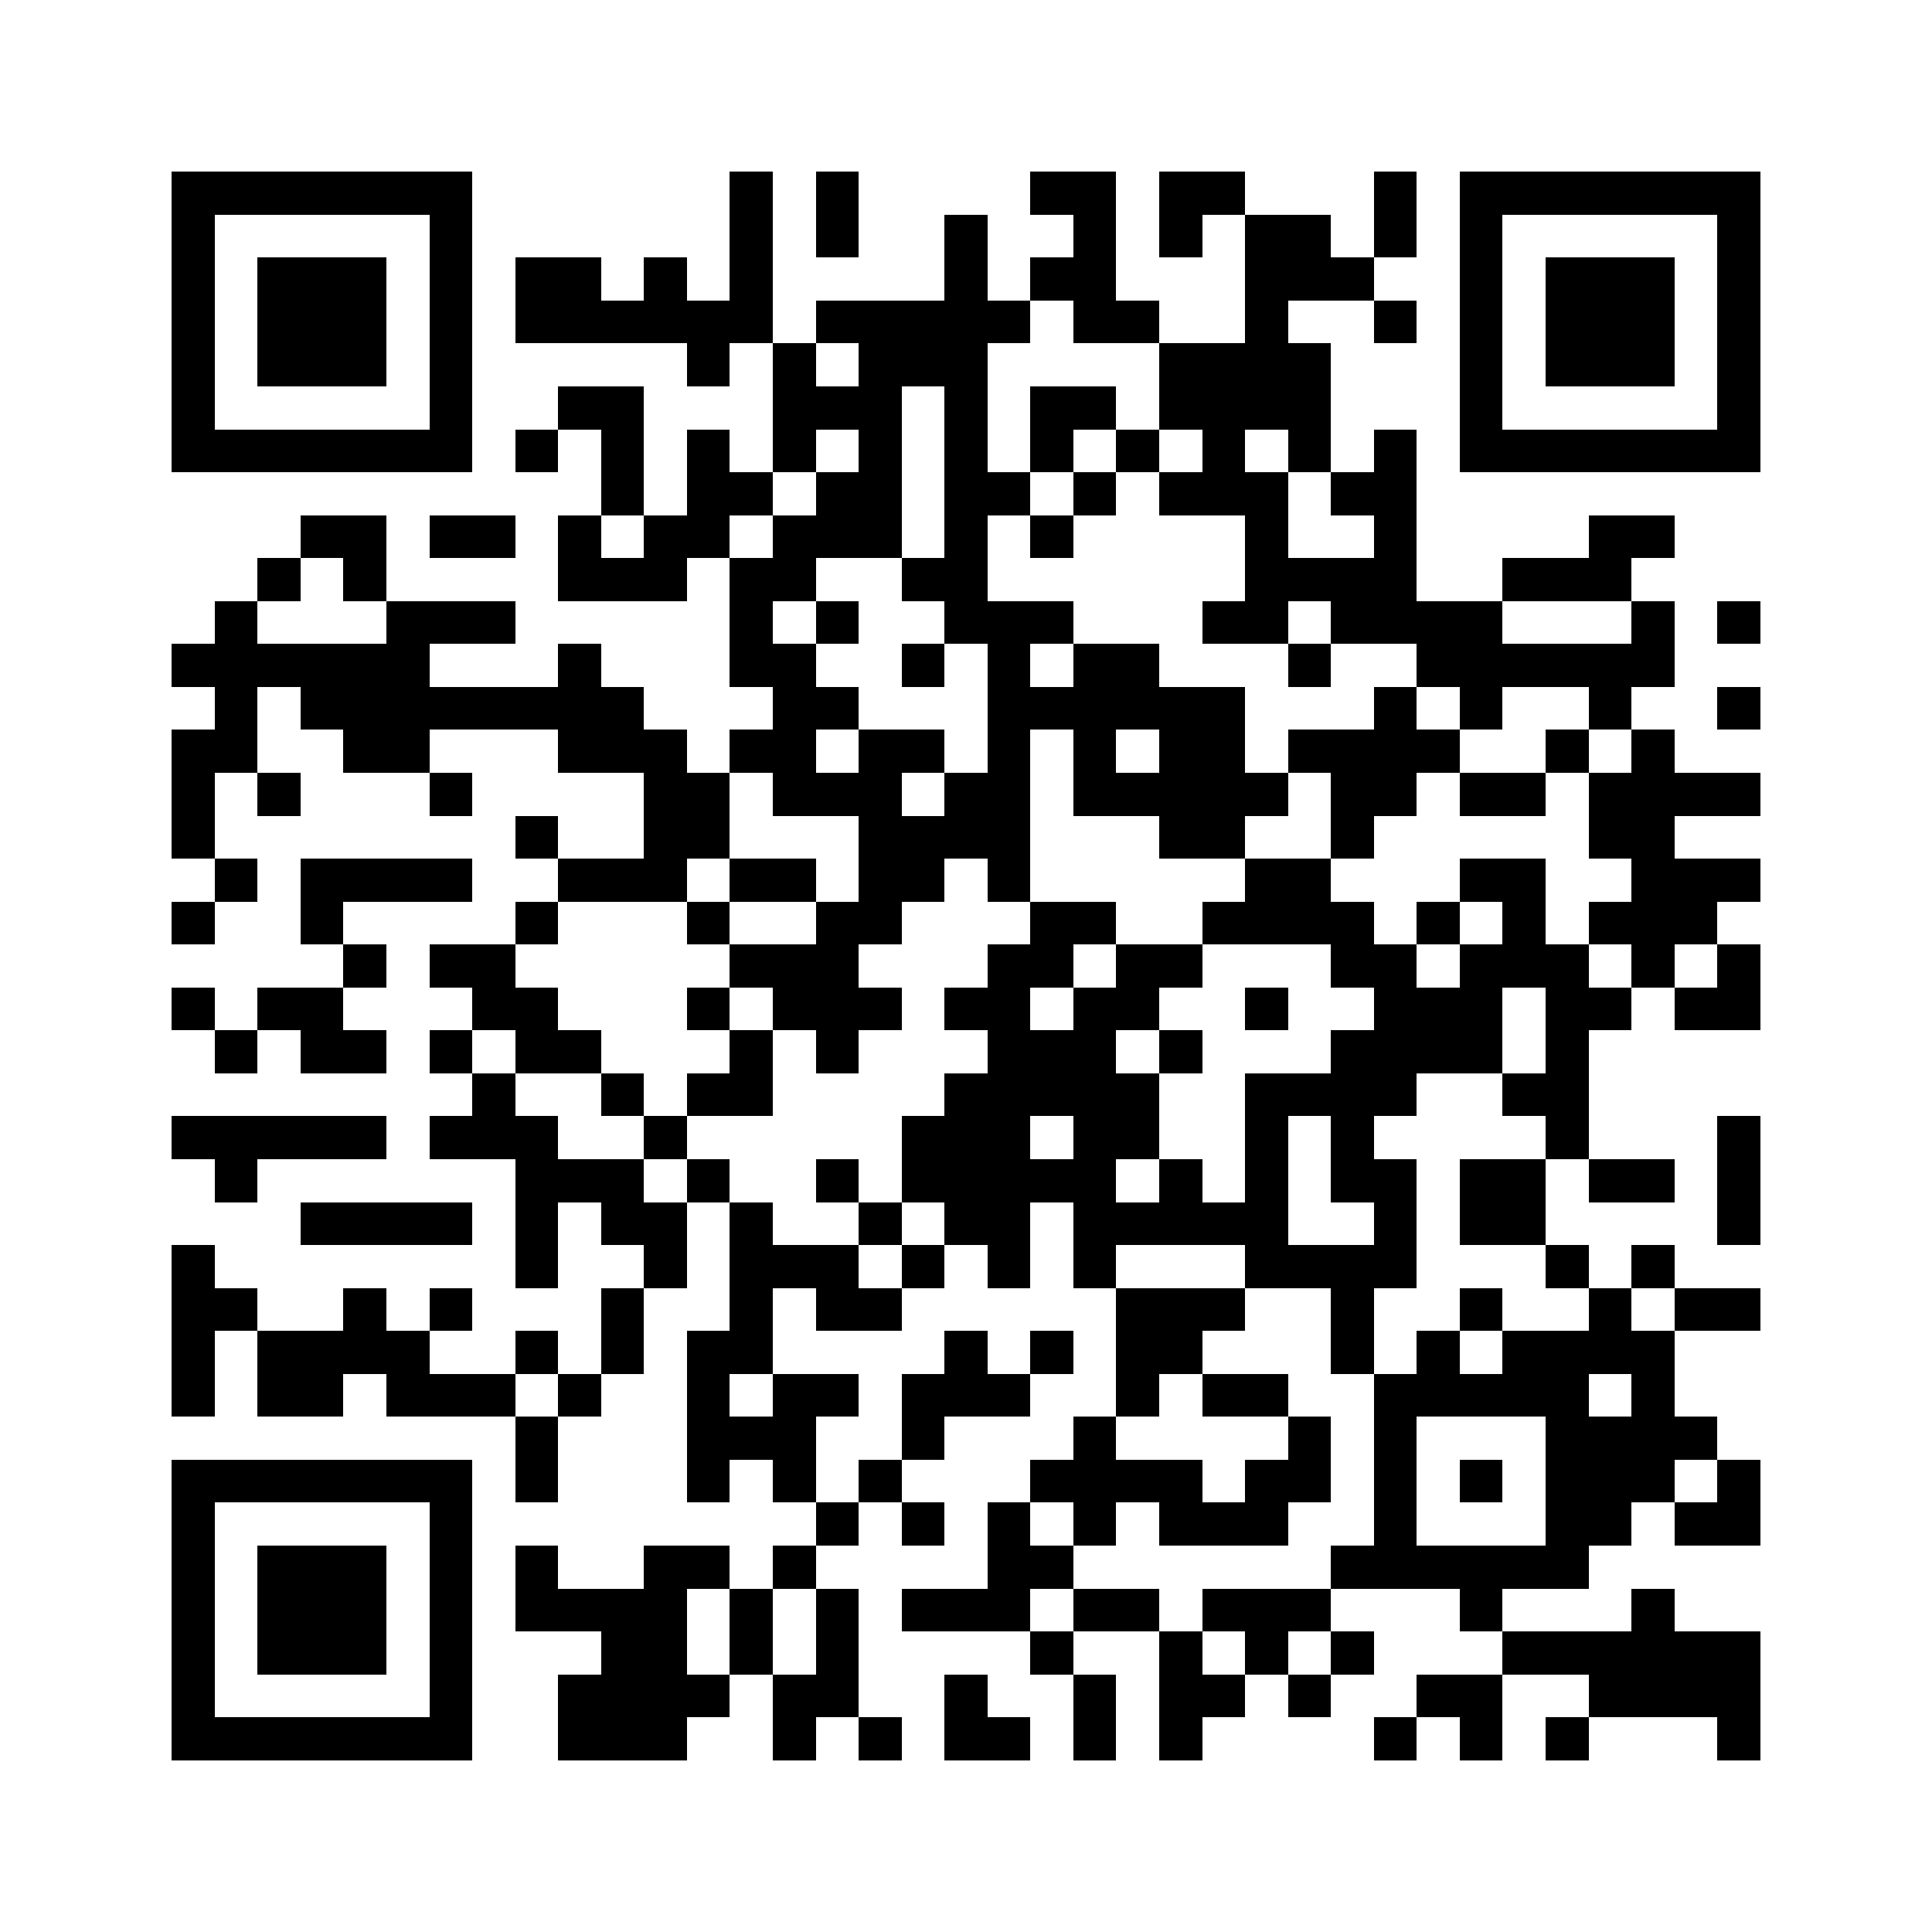
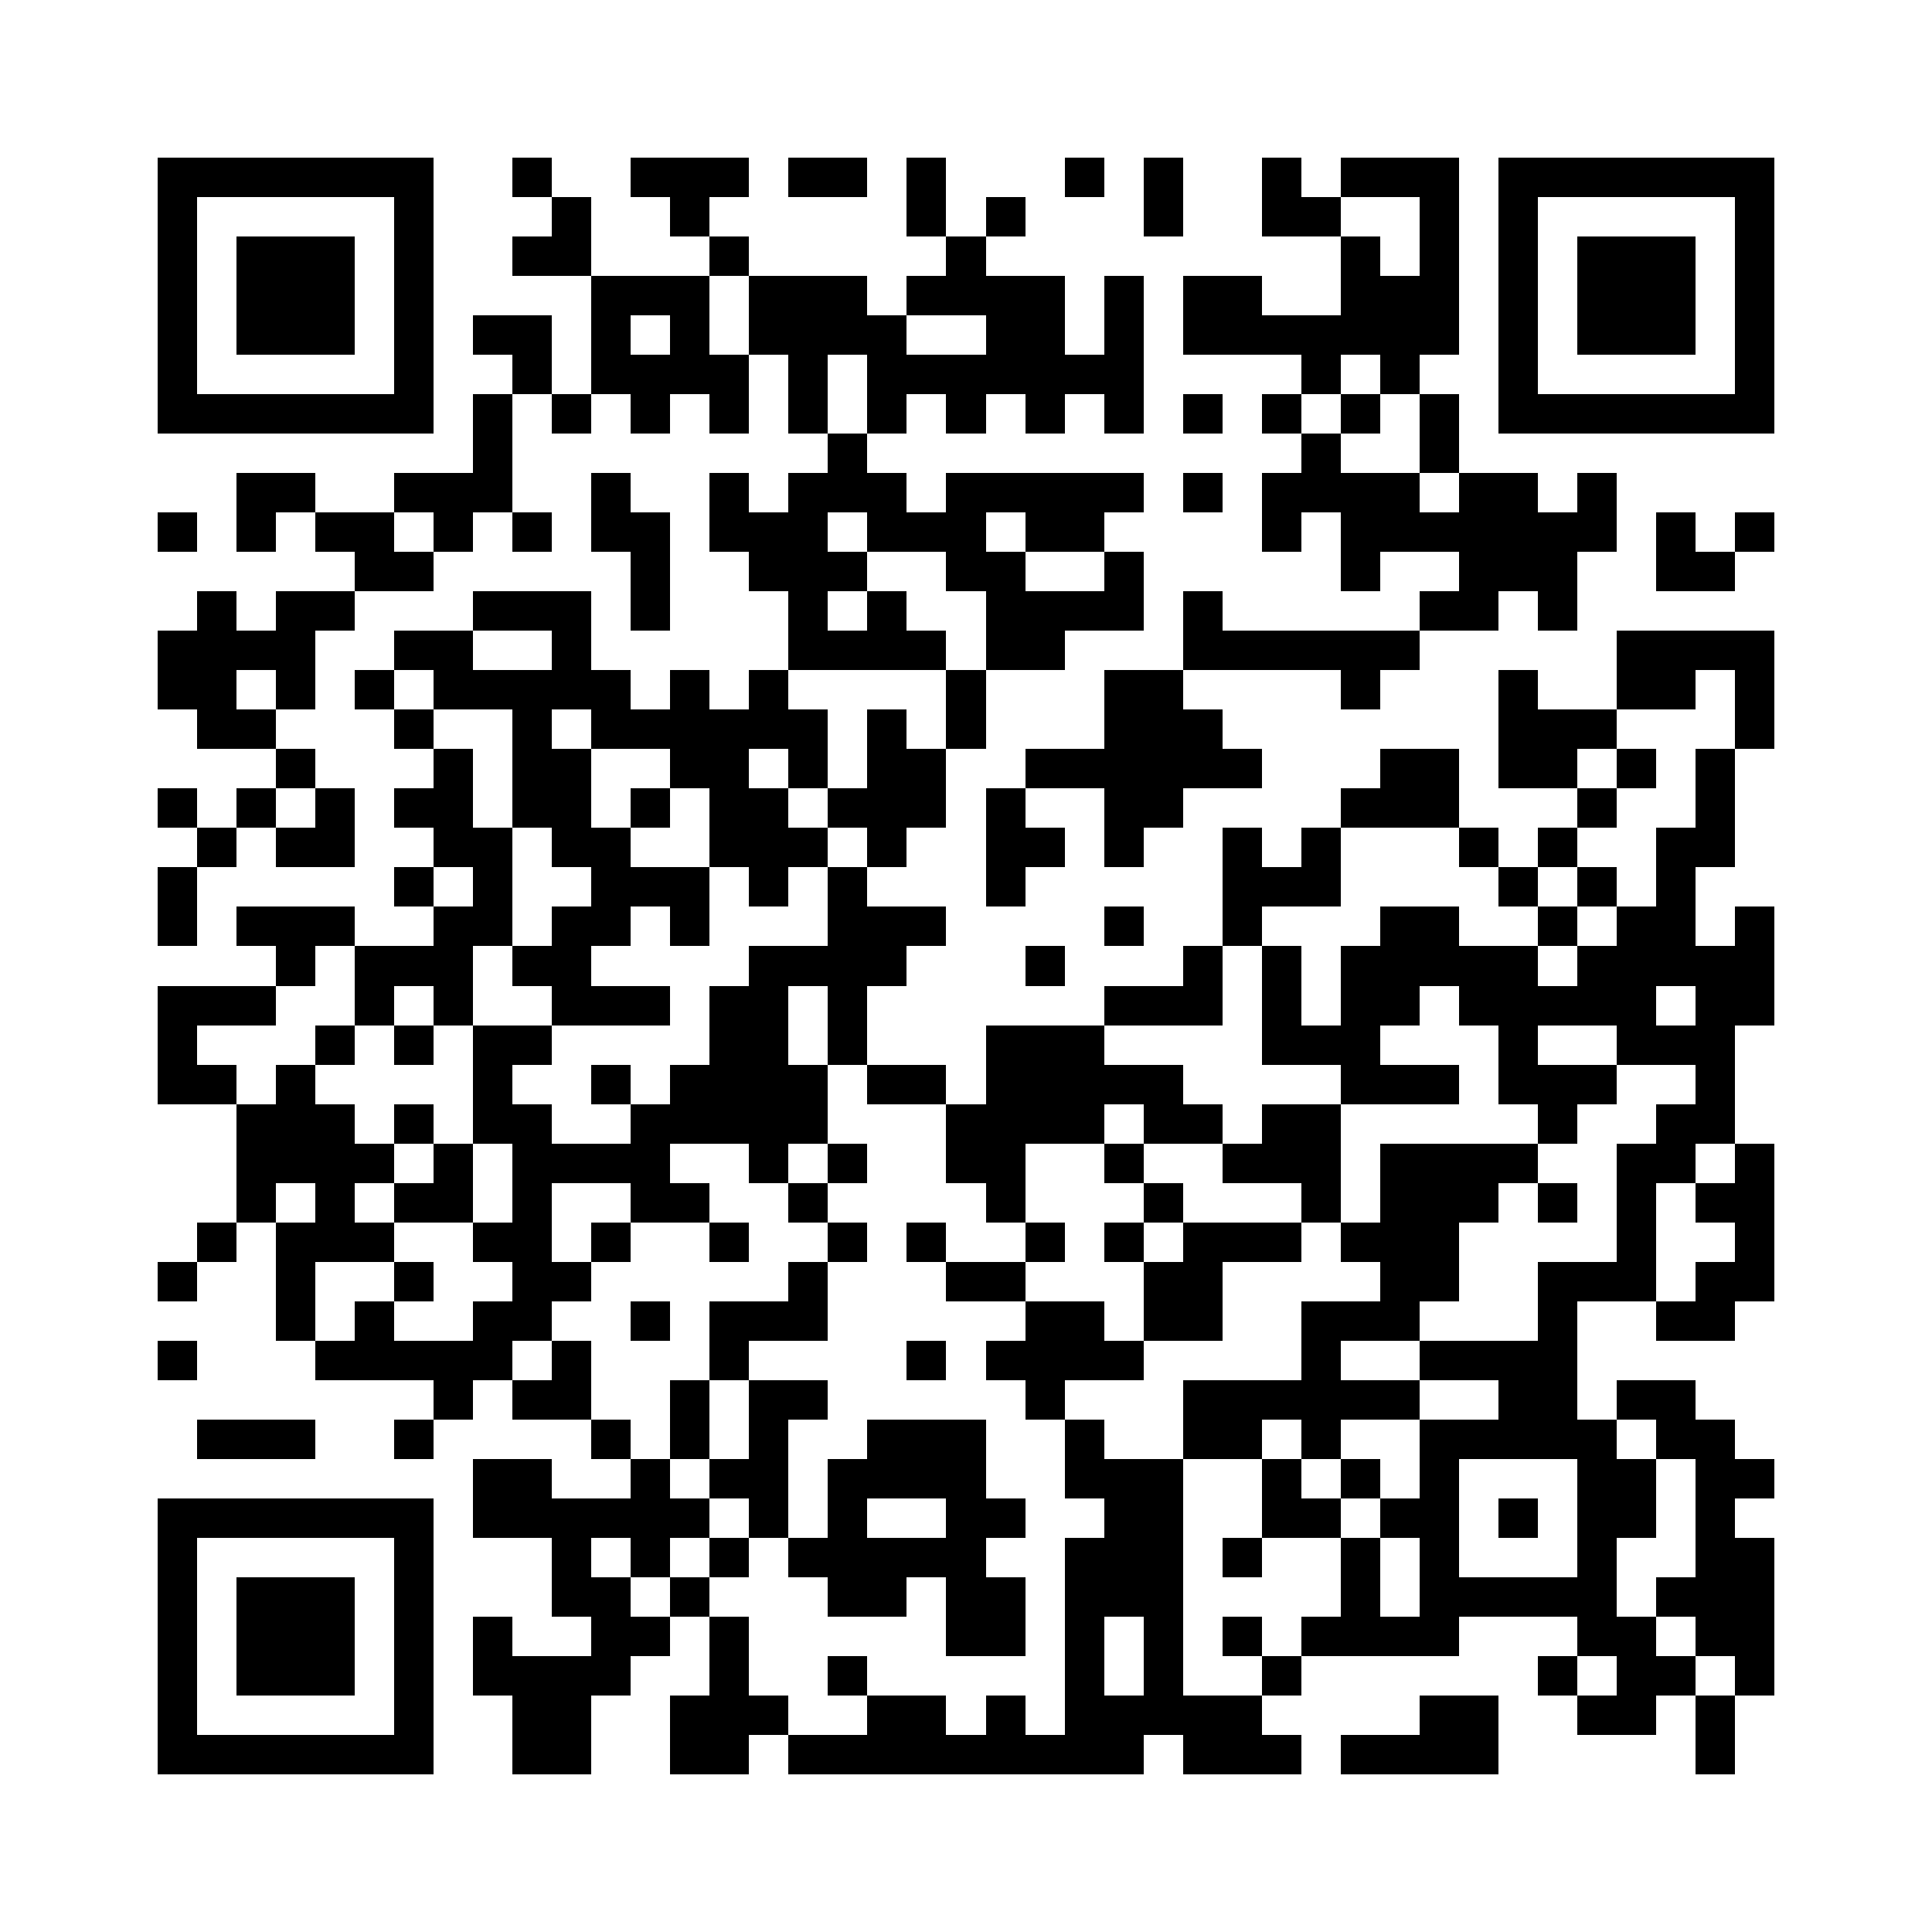
- <svg xmlns="http://www.w3.org/2000/svg" viewBox="0 0 45 45" shape-rendering="crispEdges">
-   <path fill="#ffffff" d="M0 0h45v45H0z" />
-   <path stroke="#000000" d="M4 4.5h7m6 0h1m1 0h1m4 0h2m1 0h2m3 0h1m1 0h7M4 5.5h1m5 0h1m6 0h1m1 0h1m2 0h1m2 0h1m1 0h1m1 0h2m1 0h1m1 0h1m5 0h1M4 6.5h1m1 0h3m1 0h1m1 0h2m1 0h1m1 0h1m4 0h1m1 0h2m3 0h3m2 0h1m1 0h3m1 0h1M4 7.5h1m1 0h3m1 0h1m1 0h6m1 0h5m1 0h2m2 0h1m2 0h1m1 0h1m1 0h3m1 0h1M4 8.5h1m1 0h3m1 0h1m5 0h1m1 0h1m1 0h3m4 0h4m3 0h1m1 0h3m1 0h1M4 9.5h1m5 0h1m2 0h2m3 0h3m1 0h1m1 0h2m1 0h4m3 0h1m5 0h1M4 10.5h7m1 0h1m1 0h1m1 0h1m1 0h1m1 0h1m1 0h1m1 0h1m1 0h1m1 0h1m1 0h1m1 0h1m1 0h7M14 11.5h1m1 0h2m1 0h2m1 0h2m1 0h1m1 0h3m1 0h2M7 12.5h2m1 0h2m1 0h1m1 0h2m1 0h3m1 0h1m1 0h1m4 0h1m2 0h1m4 0h2M6 13.5h1m1 0h1m4 0h3m1 0h2m2 0h2m6 0h4m2 0h3M5 14.5h1m3 0h3m5 0h1m1 0h1m2 0h3m3 0h2m1 0h4m3 0h1m1 0h1M4 15.5h6m3 0h1m3 0h2m2 0h1m1 0h1m1 0h2m3 0h1m2 0h6M5 16.5h1m1 0h8m3 0h2m3 0h6m3 0h1m1 0h1m2 0h1m2 0h1M4 17.5h2m2 0h2m3 0h3m1 0h2m1 0h2m1 0h1m1 0h1m1 0h2m1 0h4m2 0h1m1 0h1M4 18.5h1m1 0h1m3 0h1m4 0h2m1 0h3m1 0h2m1 0h5m1 0h2m1 0h2m1 0h4M4 19.5h1m7 0h1m2 0h2m3 0h4m3 0h2m2 0h1m5 0h2M5 20.5h1m1 0h4m2 0h3m1 0h2m1 0h2m1 0h1m5 0h2m3 0h2m2 0h3M4 21.5h1m2 0h1m4 0h1m3 0h1m2 0h2m3 0h2m2 0h4m1 0h1m1 0h1m1 0h3M8 22.5h1m1 0h2m5 0h3m3 0h2m1 0h2m3 0h2m1 0h3m1 0h1m1 0h1M4 23.5h1m1 0h2m3 0h2m3 0h1m1 0h3m1 0h2m1 0h2m2 0h1m2 0h3m1 0h2m1 0h2M5 24.5h1m1 0h2m1 0h1m1 0h2m3 0h1m1 0h1m3 0h3m1 0h1m3 0h4m1 0h1M11 25.5h1m2 0h1m1 0h2m4 0h5m2 0h4m2 0h2M4 26.5h5m1 0h3m2 0h1m5 0h3m1 0h2m2 0h1m1 0h1m4 0h1m3 0h1M5 27.5h1m6 0h3m1 0h1m2 0h1m1 0h5m1 0h1m1 0h1m1 0h2m1 0h2m1 0h2m1 0h1M7 28.5h4m1 0h1m1 0h2m1 0h1m2 0h1m1 0h2m1 0h5m2 0h1m1 0h2m4 0h1M4 29.5h1m7 0h1m2 0h1m1 0h3m1 0h1m1 0h1m1 0h1m3 0h4m3 0h1m1 0h1M4 30.5h2m2 0h1m1 0h1m3 0h1m2 0h1m1 0h2m5 0h3m2 0h1m2 0h1m2 0h1m1 0h2M4 31.5h1m1 0h4m2 0h1m1 0h1m1 0h2m4 0h1m1 0h1m1 0h2m3 0h1m1 0h1m1 0h4M4 32.5h1m1 0h2m1 0h3m1 0h1m2 0h1m1 0h2m1 0h3m2 0h1m1 0h2m2 0h5m1 0h1M12 33.5h1m3 0h3m2 0h1m3 0h1m4 0h1m1 0h1m3 0h4M4 34.5h7m1 0h1m3 0h1m1 0h1m1 0h1m3 0h4m1 0h2m1 0h1m1 0h1m1 0h3m1 0h1M4 35.5h1m5 0h1m8 0h1m1 0h1m1 0h1m1 0h1m1 0h3m2 0h1m3 0h2m1 0h2M4 36.5h1m1 0h3m1 0h1m1 0h1m2 0h2m1 0h1m4 0h2m6 0h6M4 37.5h1m1 0h3m1 0h1m1 0h4m1 0h1m1 0h1m1 0h3m1 0h2m1 0h3m3 0h1m3 0h1M4 38.5h1m1 0h3m1 0h1m3 0h2m1 0h1m1 0h1m4 0h1m2 0h1m1 0h1m1 0h1m3 0h6M4 39.5h1m5 0h1m2 0h4m1 0h2m2 0h1m2 0h1m1 0h2m1 0h1m2 0h2m2 0h4M4 40.5h7m2 0h3m2 0h1m1 0h1m1 0h2m1 0h1m1 0h1m4 0h1m1 0h1m1 0h1m3 0h1" />
+ <svg xmlns="http://www.w3.org/2000/svg" viewBox="0 0 49 49" shape-rendering="crispEdges">
+   <path fill="#ffffff" d="M0 0h49v49H0z" />
+   <path stroke="#000000" d="M4 4.5h7m2 0h1m2 0h3m1 0h2m1 0h1m3 0h1m1 0h1m2 0h1m1 0h3m1 0h7M4 5.5h1m5 0h1m3 0h1m2 0h1m5 0h1m1 0h1m3 0h1m2 0h2m2 0h1m1 0h1m5 0h1M4 6.5h1m1 0h3m1 0h1m2 0h2m3 0h1m5 0h1m9 0h1m1 0h1m1 0h1m1 0h3m1 0h1M4 7.5h1m1 0h3m1 0h1m4 0h3m1 0h3m1 0h4m1 0h1m1 0h2m2 0h3m1 0h1m1 0h3m1 0h1M4 8.5h1m1 0h3m1 0h1m1 0h2m1 0h1m1 0h1m1 0h4m2 0h2m1 0h1m1 0h7m1 0h1m1 0h3m1 0h1M4 9.5h1m5 0h1m2 0h1m1 0h4m1 0h1m1 0h7m4 0h1m1 0h1m2 0h1m5 0h1M4 10.5h7m1 0h1m1 0h1m1 0h1m1 0h1m1 0h1m1 0h1m1 0h1m1 0h1m1 0h1m1 0h1m1 0h1m1 0h1m1 0h1m1 0h7M12 11.5h1m8 0h1m11 0h1m2 0h1M6 12.5h2m2 0h3m2 0h1m2 0h1m1 0h3m1 0h5m1 0h1m1 0h4m1 0h2m1 0h1M4 13.5h1m1 0h1m1 0h2m1 0h1m1 0h1m1 0h2m1 0h3m1 0h3m1 0h2m4 0h1m1 0h7m1 0h1m1 0h1M9 14.5h2m5 0h1m2 0h3m2 0h2m2 0h1m5 0h1m2 0h3m2 0h2M5 15.5h1m1 0h2m3 0h3m1 0h1m3 0h1m1 0h1m2 0h4m1 0h1m5 0h2m1 0h1M4 16.5h4m2 0h2m2 0h1m5 0h4m1 0h2m3 0h6m5 0h4M4 17.5h2m1 0h1m1 0h1m1 0h5m1 0h1m1 0h1m4 0h1m3 0h2m4 0h1m3 0h1m2 0h2m1 0h1M5 18.5h2m3 0h1m2 0h1m1 0h6m1 0h1m1 0h1m3 0h3m7 0h3m3 0h1M7 19.5h1m3 0h1m1 0h2m2 0h2m1 0h1m1 0h2m2 0h6m3 0h2m1 0h2m1 0h1m1 0h1M4 20.5h1m1 0h1m1 0h1m1 0h2m1 0h2m1 0h1m1 0h2m1 0h3m1 0h1m2 0h2m4 0h3m3 0h1m2 0h1M5 21.5h1m1 0h2m2 0h2m1 0h2m2 0h3m1 0h1m2 0h2m1 0h1m2 0h1m1 0h1m3 0h1m1 0h1m2 0h2M4 22.5h1m5 0h1m1 0h1m2 0h3m1 0h1m1 0h1m3 0h1m5 0h3m4 0h1m1 0h1m1 0h1M4 23.5h1m1 0h3m2 0h2m1 0h2m1 0h1m3 0h3m4 0h1m2 0h1m3 0h2m2 0h1m1 0h2m1 0h1M7 24.5h1m1 0h3m1 0h2m4 0h4m3 0h1m3 0h1m1 0h1m1 0h5m1 0h5M4 25.5h3m2 0h1m1 0h1m2 0h3m1 0h2m1 0h1m6 0h3m1 0h1m1 0h2m1 0h5m1 0h2M4 26.5h1m3 0h1m1 0h1m1 0h2m4 0h2m1 0h1m3 0h3m4 0h3m3 0h1m2 0h3M4 27.5h2m1 0h1m4 0h1m2 0h1m1 0h4m1 0h2m1 0h5m4 0h3m1 0h3m2 0h1M6 28.5h3m1 0h1m1 0h2m2 0h5m3 0h4m1 0h2m1 0h2m5 0h1m2 0h2M6 29.5h4m1 0h1m1 0h4m2 0h1m1 0h1m2 0h2m2 0h1m2 0h3m1 0h4m2 0h2m1 0h1M6 30.5h1m1 0h1m1 0h2m1 0h1m2 0h2m2 0h1m4 0h1m3 0h1m3 0h1m1 0h3m1 0h1m1 0h1m1 0h2M5 31.5h1m1 0h3m2 0h2m1 0h1m2 0h1m2 0h1m1 0h1m2 0h1m1 0h1m1 0h3m1 0h3m4 0h1m2 0h1M4 32.5h1m2 0h1m2 0h1m2 0h2m5 0h1m3 0h2m3 0h2m4 0h2m2 0h3m1 0h2M7 33.5h1m1 0h1m2 0h2m2 0h1m1 0h3m5 0h2m1 0h2m2 0h3m3 0h1m2 0h2M4 34.5h1m3 0h5m1 0h1m3 0h1m4 0h1m1 0h4m4 0h1m2 0h4M11 35.5h1m1 0h2m2 0h1m1 0h2m5 0h1m3 0h6m2 0h2m1 0h2M5 36.5h3m2 0h1m4 0h1m1 0h1m1 0h1m2 0h3m2 0h1m2 0h2m1 0h1m2 0h5m1 0h2M12 37.5h2m2 0h1m1 0h2m1 0h4m2 0h3m2 0h1m1 0h1m1 0h1m3 0h2m1 0h2M4 38.5h7m1 0h6m1 0h1m1 0h1m2 0h2m2 0h2m2 0h2m1 0h2m1 0h1m1 0h2m1 0h1M4 39.5h1m5 0h1m3 0h1m1 0h1m1 0h1m1 0h5m2 0h3m1 0h1m2 0h1m1 0h1m3 0h1m2 0h2M4 40.5h1m1 0h3m1 0h1m3 0h2m1 0h1m3 0h2m1 0h2m1 0h3m4 0h1m1 0h5m1 0h3M4 41.5h1m1 0h3m1 0h1m1 0h1m2 0h2m1 0h1m5 0h2m1 0h1m1 0h1m1 0h1m1 0h4m3 0h2m1 0h2M4 42.5h1m1 0h3m1 0h1m1 0h4m2 0h1m2 0h1m5 0h1m1 0h1m2 0h1m6 0h1m1 0h2m1 0h1M4 43.5h1m5 0h1m2 0h2m2 0h3m2 0h2m1 0h1m1 0h5m4 0h2m2 0h2m1 0h1M4 44.5h7m2 0h2m2 0h2m1 0h9m1 0h3m1 0h4m5 0h1" />
</svg>
